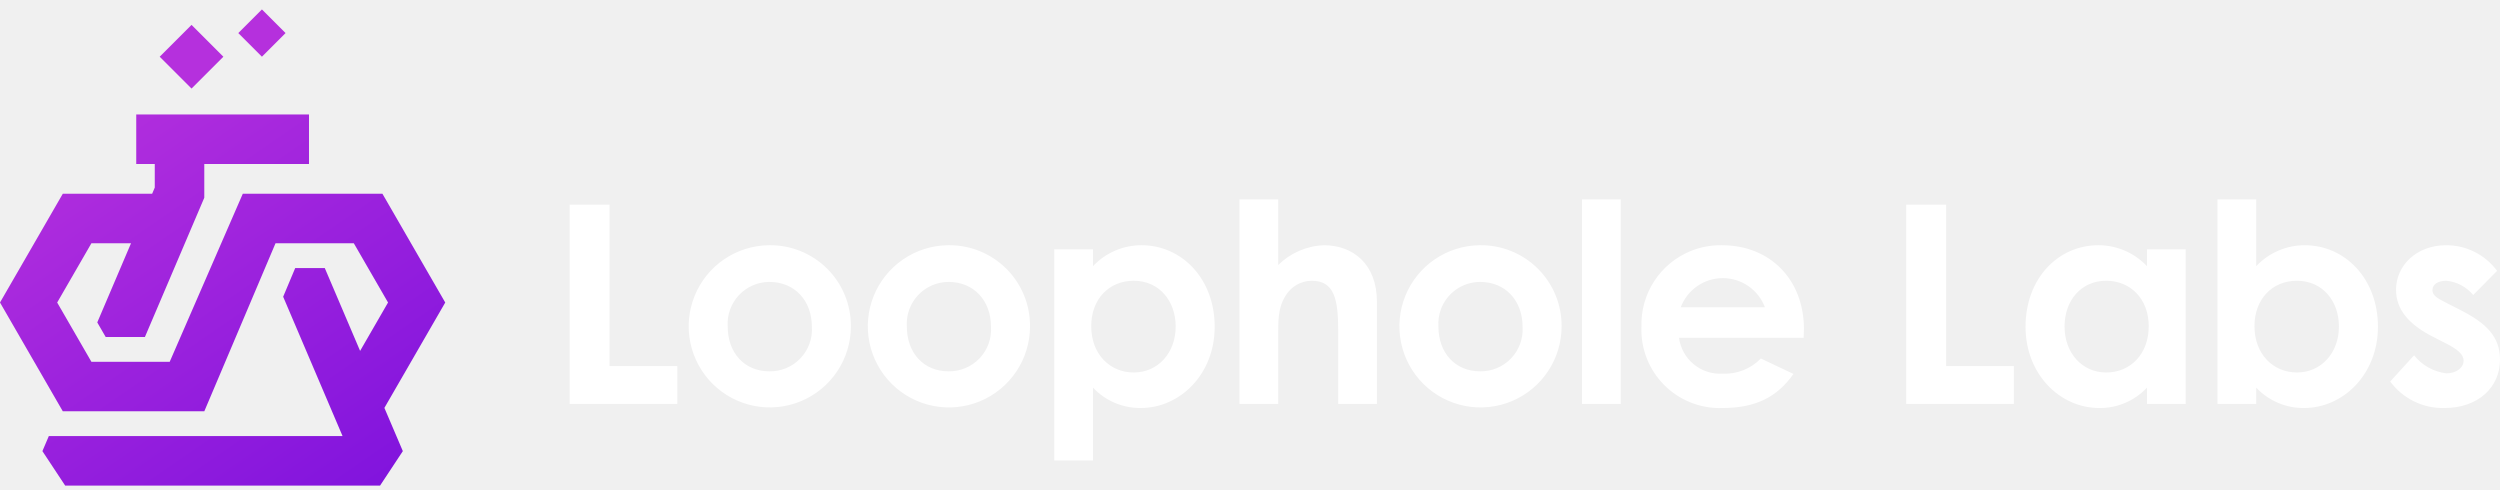
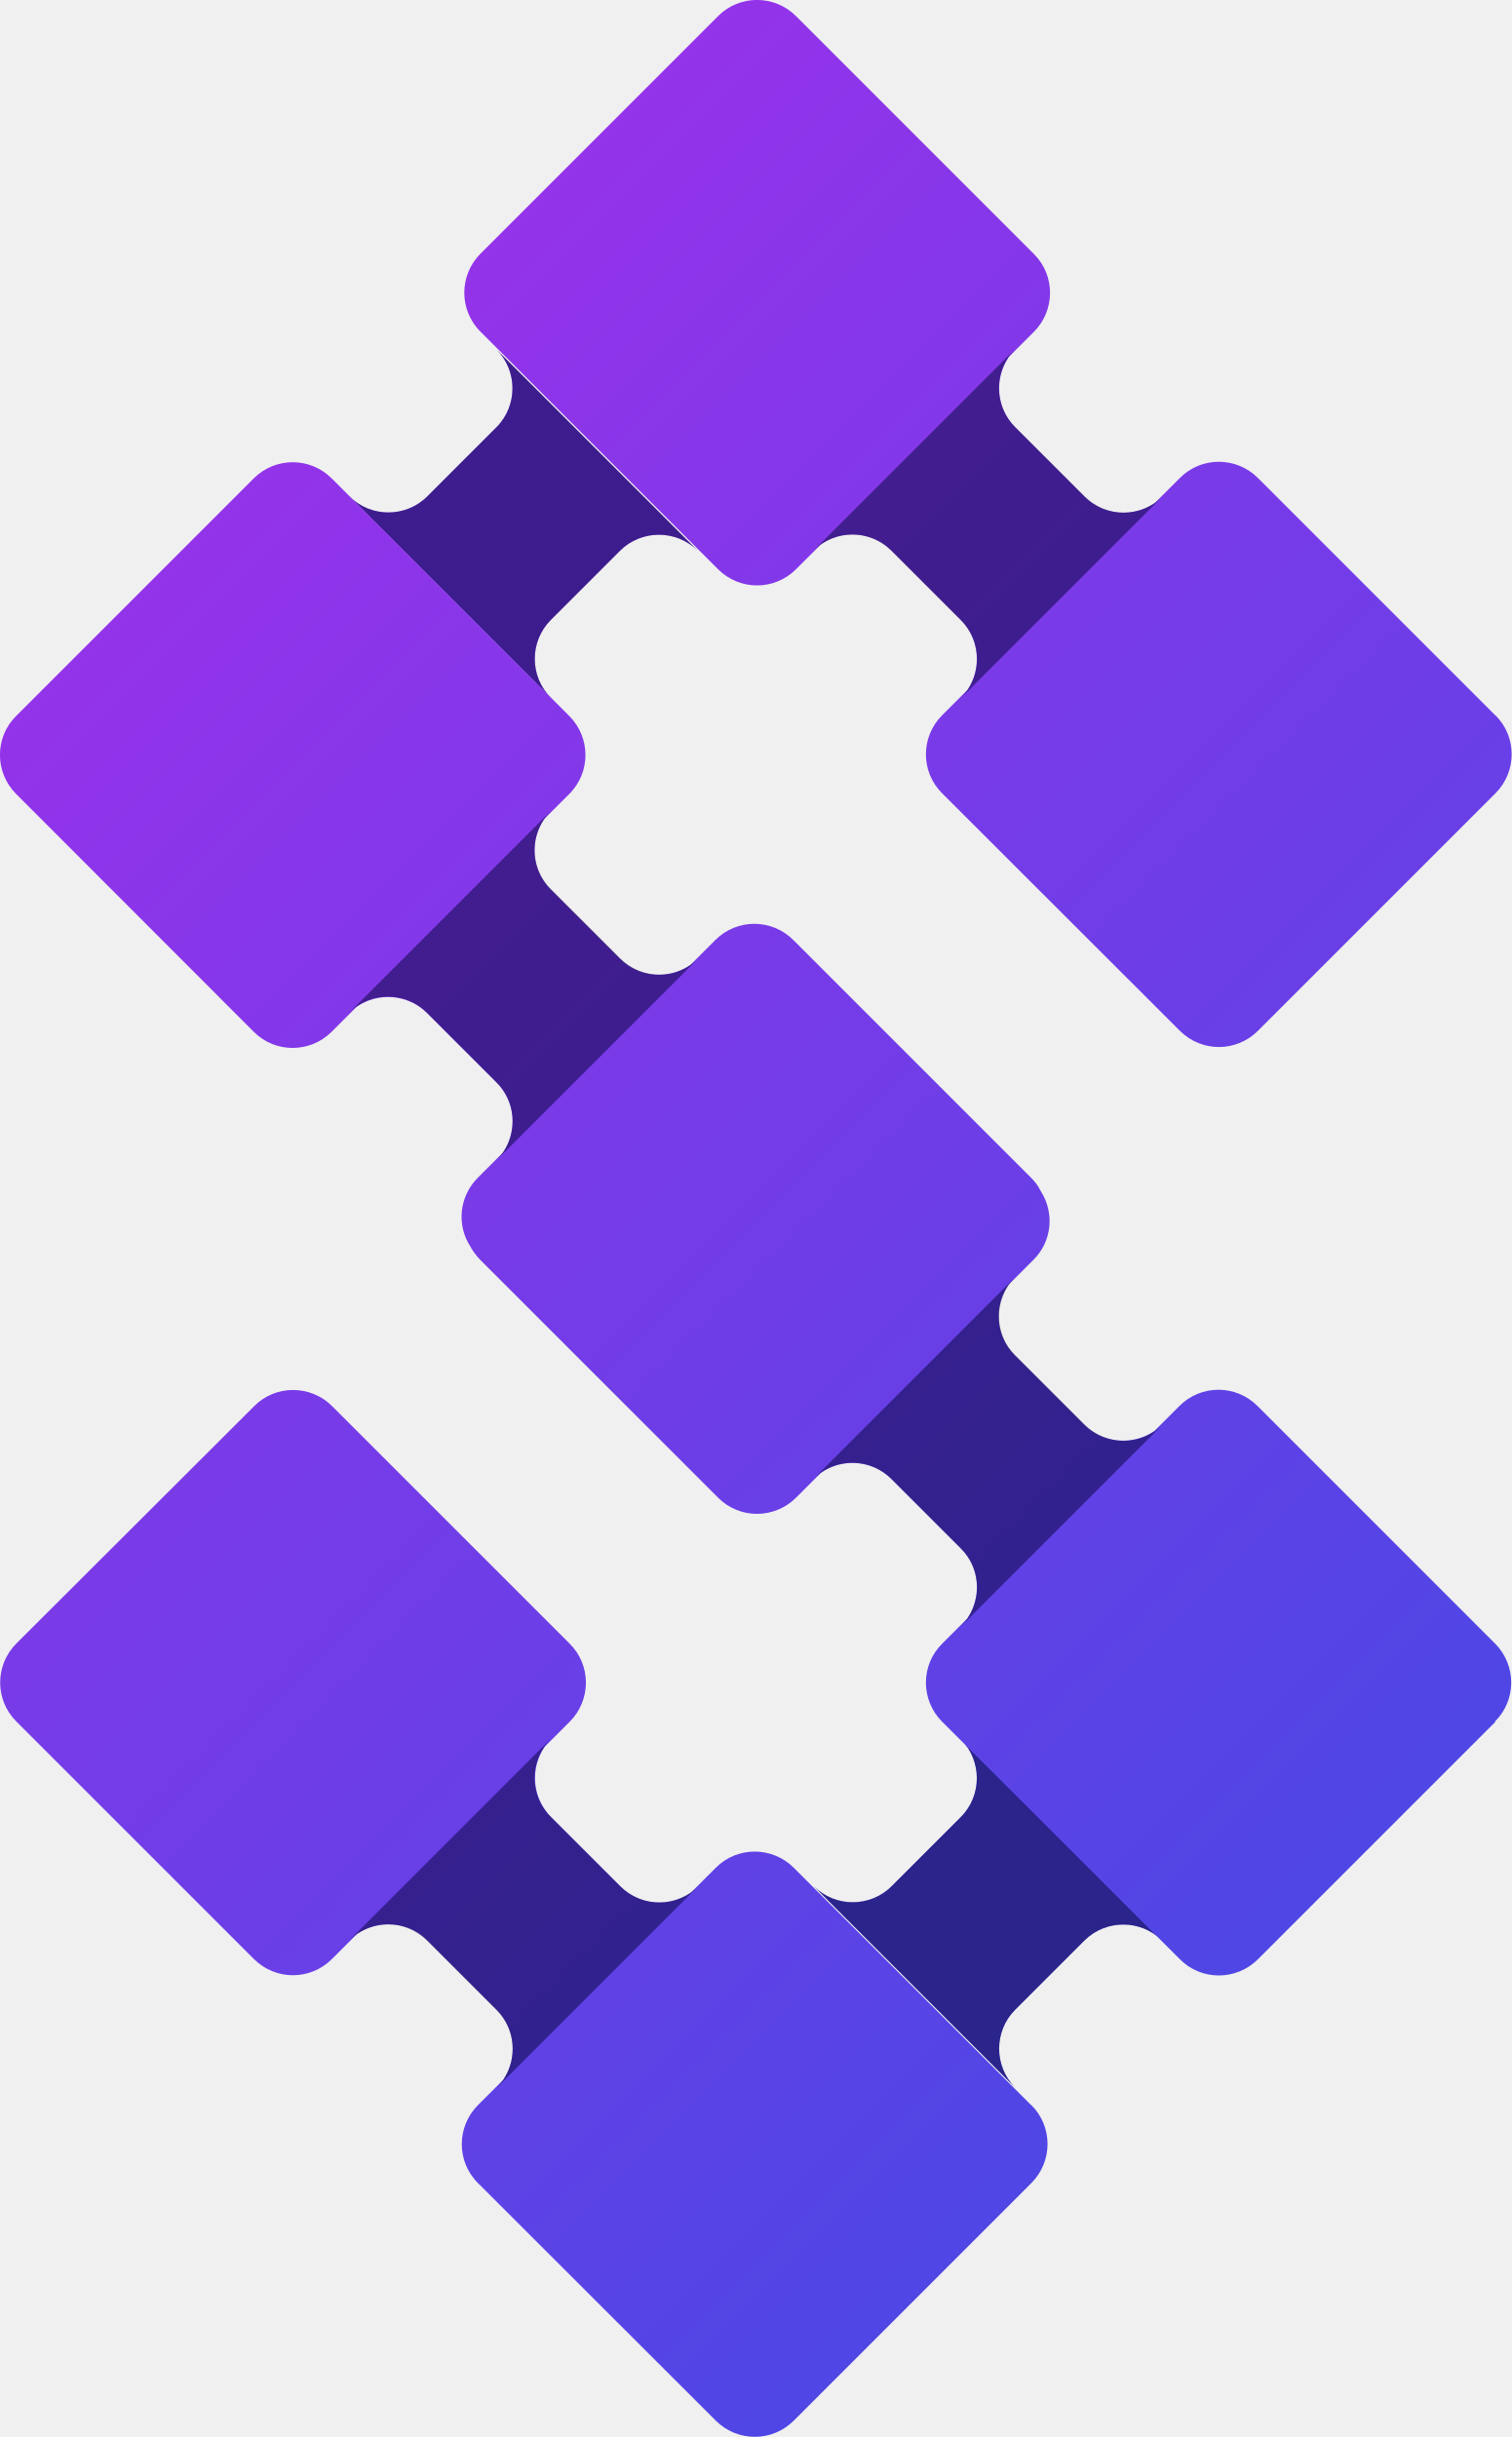
- <svg xmlns="http://www.w3.org/2000/svg" width="189" height="37" viewBox="0 0 189 37" fill="none">
-   <g clip-path="url(#clip0_1927_11)">
-     <path d="M43.066 15.471H46.082V27.675H51.204V30.538H43.066V15.471ZM64.327 24.682C64.325 25.891 63.965 27.072 63.293 28.077C62.621 29.082 61.667 29.866 60.551 30.33C59.435 30.795 58.207 30.919 57.02 30.687C55.834 30.455 54.743 29.878 53.883 29.028C53.024 28.177 52.436 27.092 52.191 25.908C51.947 24.725 52.058 23.495 52.511 22.374C52.964 21.253 53.737 20.291 54.735 19.609C55.733 18.927 56.91 18.554 58.119 18.539C58.933 18.523 59.742 18.671 60.498 18.973C61.254 19.276 61.942 19.727 62.521 20.299C63.099 20.872 63.558 21.555 63.868 22.308C64.178 23.061 64.334 23.868 64.327 24.682ZM55.014 24.682C55.014 26.663 56.269 28.072 58.163 28.072C58.6 28.08 59.035 27.997 59.439 27.829C59.843 27.66 60.207 27.41 60.509 27.093C60.811 26.776 61.044 26.401 61.194 25.989C61.343 25.578 61.406 25.14 61.377 24.703C61.377 22.723 60.078 21.313 58.163 21.313C57.731 21.314 57.303 21.404 56.907 21.576C56.511 21.749 56.154 22.001 55.859 22.316C55.564 22.632 55.337 23.005 55.192 23.412C55.046 23.819 54.986 24.251 55.014 24.682V24.682ZM77.87 24.682C77.868 25.891 77.508 27.073 76.836 28.078C76.165 29.083 75.211 29.867 74.094 30.332C72.978 30.797 71.75 30.921 70.563 30.689C69.376 30.457 68.285 29.88 67.425 29.03C66.566 28.18 65.977 27.094 65.733 25.91C65.488 24.726 65.599 23.496 66.052 22.375C66.505 21.254 67.278 20.292 68.276 19.609C69.275 18.927 70.452 18.554 71.661 18.539C72.475 18.523 73.284 18.671 74.04 18.973C74.796 19.276 75.484 19.726 76.063 20.299C76.642 20.872 77.1 21.555 77.41 22.308C77.721 23.061 77.877 23.868 77.87 24.682ZM68.557 24.682C68.557 26.663 69.812 28.072 71.706 28.072C72.143 28.08 72.578 27.997 72.981 27.828C73.385 27.66 73.75 27.409 74.052 27.093C74.354 26.776 74.587 26.4 74.736 25.989C74.885 25.578 74.948 25.14 74.919 24.703C74.919 22.722 73.621 21.313 71.706 21.313C71.274 21.314 70.847 21.404 70.45 21.576C70.054 21.749 69.698 22.001 69.403 22.316C69.107 22.632 68.88 23.005 68.735 23.412C68.589 23.819 68.529 24.251 68.557 24.682ZM82.629 20.124C83.1 19.622 83.67 19.222 84.302 18.949C84.934 18.677 85.616 18.537 86.305 18.539C89.321 18.539 91.831 21.049 91.831 24.703C91.831 28.292 89.211 30.846 86.239 30.846C85.563 30.852 84.894 30.719 84.272 30.453C83.651 30.188 83.091 29.797 82.629 29.304V34.809H79.7V18.847H82.629V20.124ZM82.496 24.659C82.496 26.773 83.906 28.16 85.711 28.16C87.538 28.16 88.881 26.684 88.881 24.682C88.881 22.766 87.648 21.225 85.711 21.225C83.84 21.225 82.496 22.612 82.496 24.659ZM93.705 15.074H96.633V20.036C97.557 19.122 98.791 18.587 100.09 18.539C102.291 18.539 104.096 19.969 104.096 22.809V30.537H101.168V25.011C101.168 22.634 100.882 21.225 99.165 21.225C98.764 21.228 98.37 21.335 98.023 21.536C97.675 21.737 97.386 22.024 97.183 22.37C96.589 23.294 96.633 24.351 96.633 25.562V30.537H93.705V15.074ZM118.057 24.682C118.054 25.891 117.695 27.072 117.023 28.078C116.351 29.083 115.398 29.867 114.282 30.332C113.166 30.796 111.937 30.92 110.751 30.688C109.565 30.456 108.473 29.879 107.614 29.029C106.755 28.178 106.166 27.093 105.922 25.91C105.677 24.726 105.788 23.496 106.24 22.375C106.692 21.254 107.466 20.291 108.464 19.608C109.462 18.926 110.64 18.554 111.849 18.539C112.663 18.523 113.472 18.671 114.228 18.974C114.984 19.276 115.672 19.727 116.25 20.299C116.829 20.872 117.287 21.555 117.598 22.308C117.908 23.061 118.064 23.868 118.057 24.682V24.682ZM108.744 24.682C108.744 26.663 109.999 28.072 111.893 28.072C112.33 28.08 112.765 27.997 113.168 27.828C113.572 27.66 113.937 27.409 114.239 27.092C114.541 26.776 114.774 26.4 114.923 25.989C115.073 25.578 115.135 25.14 115.107 24.703C115.107 22.722 113.808 21.313 111.893 21.313C111.242 21.314 110.607 21.516 110.075 21.892C109.544 22.267 109.141 22.798 108.922 23.411C108.777 23.818 108.716 24.251 108.744 24.681V24.682ZM119.601 15.074H122.529V30.537H119.601V15.074ZM135.585 28.269C134.33 30.053 132.679 30.846 130.213 30.846C129.398 30.875 128.586 30.734 127.828 30.434C127.069 30.133 126.381 29.68 125.807 29.101C125.232 28.522 124.783 27.831 124.488 27.07C124.193 26.31 124.059 25.497 124.093 24.682C124.059 23.466 124.397 22.269 125.062 21.25C125.727 20.231 126.686 19.439 127.813 18.979C128.561 18.675 129.363 18.525 130.17 18.539C133.868 18.539 136.378 21.181 136.378 24.879C136.378 25.144 136.356 25.275 136.356 25.54H126.933C127.038 26.322 127.434 27.035 128.042 27.537C128.65 28.039 129.426 28.293 130.213 28.248C130.751 28.275 131.289 28.187 131.79 27.989C132.291 27.792 132.745 27.49 133.12 27.103L135.585 28.269ZM133.428 23.228C133.184 22.582 132.748 22.025 132.18 21.631C131.612 21.238 130.937 21.027 130.246 21.026C129.555 21.026 128.88 21.237 128.311 21.63C127.743 22.024 127.308 22.581 127.065 23.228H133.428ZM144.11 15.471H147.126V27.675H152.248V30.538H144.11V15.471ZM162.311 29.304C161.85 29.798 161.29 30.191 160.669 30.456C160.047 30.722 159.377 30.855 158.701 30.846C155.728 30.846 153.131 28.292 153.131 24.703C153.131 21.048 155.596 18.539 158.634 18.539C159.323 18.537 160.005 18.677 160.637 18.95C161.27 19.222 161.839 19.622 162.311 20.124V18.848H165.239V30.538H162.311V29.304ZM156.08 24.681C156.08 26.684 157.402 28.16 159.229 28.16C161.035 28.16 162.444 26.795 162.444 24.66C162.444 22.612 161.079 21.225 159.229 21.225C157.292 21.225 156.08 22.766 156.08 24.681ZM170.57 30.537H167.642V15.074H170.57V20.124C171.041 19.622 171.611 19.222 172.244 18.95C172.876 18.677 173.558 18.537 174.247 18.539C177.263 18.539 179.772 21.049 179.772 24.703C179.772 28.291 177.153 30.846 174.18 30.846C173.504 30.852 172.835 30.719 172.213 30.453C171.592 30.188 171.032 29.797 170.57 29.304V30.537ZM170.438 24.659C170.438 26.773 171.847 28.159 173.652 28.159C175.479 28.159 176.823 26.684 176.823 24.681C176.823 22.766 175.589 21.225 173.652 21.225C171.781 21.225 170.438 22.612 170.438 24.659ZM183.958 25.473C182.087 24.527 181.14 23.383 181.14 21.907C181.14 20.08 182.681 18.539 184.927 18.539C185.676 18.536 186.415 18.71 187.085 19.047C187.754 19.383 188.335 19.873 188.779 20.476L186.975 22.303C186.469 21.69 185.74 21.302 184.949 21.225C184.355 21.225 183.892 21.467 183.892 21.929C183.892 22.369 184.311 22.568 184.949 22.898L186.028 23.448C187.965 24.438 189 25.452 189 27.191C189 29.282 187.349 30.846 184.794 30.846C184.001 30.866 183.215 30.694 182.502 30.345C181.789 29.996 181.171 29.48 180.7 28.842L182.505 26.861C183.107 27.621 183.986 28.112 184.949 28.226C185.675 28.226 186.248 27.807 186.248 27.279C186.248 26.772 185.764 26.399 184.949 25.979L183.958 25.473Z" fill="white" />
-     <path d="M33.66 22.871L28.912 14.648H18.355L12.83 27.35H6.91L4.323 22.871L6.909 18.393H9.904L7.354 24.375L7.99 25.477H10.955L15.444 14.949V12.4H23.36V8.656H10.3V12.4H11.7V14.182L11.502 14.647H4.748L0 22.87L4.748 31.094H15.445L20.829 18.392H26.749L29.336 22.87L27.224 26.528L24.553 20.264H22.318L21.407 22.434L25.897 32.967H3.691L3.206 34.105L4.928 36.712H28.732L30.454 34.105L29.06 30.837L33.66 22.871Z" fill="url(#paint0_linear_1927_11)" />
-     <path d="M14.48 1.881L12.072 4.288L14.48 6.695L16.887 4.288L14.48 1.881Z" fill="url(#paint1_linear_1927_11)" />
-     <path d="M19.801 0.713L18.014 2.5L19.801 4.287L21.588 2.5L19.801 0.713Z" fill="url(#paint2_linear_1927_11)" />
+ <svg xmlns="http://www.w3.org/2000/svg" id="Layer_2" data-name="Layer 2" viewBox="0 0 66.44 107.12">
+   <defs>
+     <style>
+       .cls-1 {
+         fill: url(#linear-gradient);
+       }
+ 
+       .cls-2 {
+         fill: #5346e1;
+       }
+ 
+       .cls-3 {
+         fill: #7938e4;
+       }
+ 
+       .cls-4 {
+         fill: #fff;
+       }
+ 
+       .cls-4, .cls-5 {
+         opacity: .5;
+       }
+ 
+       .cls-5 {
+         fill: #020236;
+       }
+     </style>
+     <linearGradient id="linear-gradient" x1="5.92" y1="26.26" x2="60.54" y2="80.87" gradientUnits="userSpaceOnUse">
+       <stop offset="0" stop-color="#9333ea" />
+       <stop offset="1" stop-color="#4f46e5" />
+     </linearGradient>
+   </defs>
+   <g id="Animation_Move_Layer_Lower" data-name="Animation Move Layer Lower">
+     <g>
+       <path class="cls-2" d="m42.23,76.45l8.85,8.85c-.94-.94-2.48-.94-3.42,0l-3.04,3.04c-.94.94-.94,2.48,0,3.42l-8.85-8.85c.94.94,2.48.94,3.42,0l3.04-3.04c.94-.94.94-2.48,0-3.42Z" />
+       <path class="cls-5" d="m42.23,76.45l8.85,8.85c-.94-.94-2.48-.94-3.42,0l-3.04,3.04c-.94.94-.94,2.48,0,3.42l-8.85-8.85c.94.94,2.48.94,3.42,0l3.04-3.04c.94-.94.94-2.48,0-3.42Z" />
+     </g>
  </g>
-   <defs>
-     <linearGradient id="paint0_linear_1927_11" x1="27.194" y1="40.629" x2="4.777" y2="8.011" gradientUnits="userSpaceOnUse">
-       <stop stop-color="#7E12DD" />
-       <stop offset="1" stop-color="#B530DD" />
-     </linearGradient>
-     <linearGradient id="paint1_linear_1927_11" x1="204.429" y1="187.063" x2="83.486" y2="11.08" gradientUnits="userSpaceOnUse">
-       <stop stop-color="#7E12DD" />
-       <stop offset="1" stop-color="#B530DD" />
-     </linearGradient>
-     <linearGradient id="paint2_linear_1927_11" x1="178.602" y1="125.921" x2="88.834" y2="-4.701" gradientUnits="userSpaceOnUse">
-       <stop stop-color="#7E12DD" />
-       <stop offset="1" stop-color="#B530DD" />
-     </linearGradient>
-     <clipPath id="clip0_1927_11">
-       <rect width="189" height="37" fill="white" />
-     </clipPath>
-   </defs>
+   <g id="Animation_Move_Layer_Upper" data-name="Animation Move Layer Upper">
+     <g>
+       <path class="cls-3" d="m21.82,15.36l8.85,8.85c-.94-.94-2.48-.94-3.42,0l-3.04,3.04c-.94.94-.94,2.48,0,3.42l-8.85-8.85c.94.94,2.48.94,3.42,0l3.04-3.04c.94-.94.94-2.48,0-3.42Z" />
+       <path class="cls-5" d="m21.82,15.36l8.85,8.85c-.94-.94-2.48-.94-3.42,0l-3.04,3.04c-.94.94-.94,2.48,0,3.42l-8.85-8.85c.94.94,2.48.94,3.42,0l3.04-3.04c.94-.94.94-2.48,0-3.42Z" />
+     </g>
+   </g>
+   <g id="Animation_Base_Layer" data-name="Animation Base Layer">
+     <g>
+       <path class="cls-4" d="m15.16,44.72l-.13.13s.04-.05.06-.07.04-.04.07-.06Z" />
+       <path class="cls-1" d="m65.73,75.68l-10.44,10.44c-.95.95-2.49.95-3.43,0l-10.45-10.44c-.95-.95-.95-2.49,0-3.43l1.11-1.11c.64-.95.55-2.25-.29-3.08l-3.05-3.05c-.84-.84-2.16-.93-3.1-.27l-1.09,1.09c-.95.95-2.49.95-3.43,0l-10.44-10.44c-.16-.16-.29-.34-.41-.53,0-.01-.02-.04-.03-.06-.62-.94-.5-2.21.32-3.03l1.11-1.11c.64-.95.55-2.25-.29-3.08l-3.05-3.05c-.84-.84-2.16-.93-3.1-.27l-1.09,1.09c-.95.95-2.49.95-3.43,0L.71,34.9c-.95-.95-.95-2.49,0-3.43l10.44-10.44c.95-.95,2.48-.95,3.43,0l10.44,10.44c.95.95.95,2.49,0,3.43l-1.09,1.09c-.66.95-.57,2.26.27,3.1l3.05,3.05c.84.84,2.16.93,3.1.27l1.09-1.09c.95-.95,2.48-.95,3.43,0l10.44,10.44c.18.18.32.36.42.57.01.02.02.04.03.05.59.94.48,2.19-.34,3l-1.09,1.09c-.66.95-.57,2.26.27,3.1l3.05,3.05c.84.84,2.16.93,3.1.27l1.09-1.09c.95-.95,2.48-.95,3.43,0l10.44,10.44c.95.95.95,2.49,0,3.43Zm0-44.23l-10.44-10.44c-.95-.95-2.49-.95-3.43,0l-1.09,1.09c-.95.66-2.26.57-3.1-.27l-3.05-3.05c-.84-.84-.93-2.16-.27-3.1l1.09-1.09c.95-.95.95-2.49,0-3.43L34.99.71c-.95-.95-2.49-.95-3.43,0l-10.44,10.44c-.95.95-.95,2.49,0,3.43l10.44,10.44c.95.95,2.48.95,3.43,0l1.09-1.09c.95-.66,2.26-.57,3.1.27l3.05,3.05c.83.83.93,2.14.29,3.08l-1.11,1.11c-.95.95-.95,2.49,0,3.43l10.45,10.44c.95.95,2.48.95,3.43,0l10.44-10.44c.95-.95.95-2.49,0-3.43Zm-20.4,61.09l-10.44-10.44c-.95-.95-2.49-.95-3.43,0l-1.09,1.09c-.95.66-2.26.57-3.1-.27l-3.05-3.05c-.84-.84-.93-2.16-.27-3.1l1.09-1.09c.95-.95.95-2.49,0-3.43l-10.44-10.44c-.95-.95-2.49-.95-3.43,0L.72,72.24c-.95.95-.95,2.49,0,3.43l10.44,10.44c.95.95,2.48.95,3.43,0l1.09-1.09c.95-.66,2.26-.57,3.1.27l3.05,3.05c.83.83.93,2.14.29,3.08l-1.11,1.11c-.95.95-.95,2.49,0,3.43l10.45,10.44c.95.95,2.48.95,3.43,0l10.44-10.44c.95-.95.95-2.49,0-3.43Z" />
+       <path class="cls-5" d="m51.1,21.82l-8.87,8.87c.95-.95.95-2.49,0-3.43l-3.05-3.05c-.95-.95-2.49-.95-3.43,0l8.87-8.87c-.95.95-.95,2.49,0,3.43l3.05,3.05c.95.95,2.49.95,3.43,0Z" />
+       <path class="cls-5" d="m30.69,42.13l-8.87,8.87c.95-.95.95-2.49,0-3.43l-3.05-3.05c-.95-.95-2.49-.95-3.43,0l8.87-8.87c-.95.95-.95,2.49,0,3.43l3.05,3.05c.95.95,2.49.95,3.43,0Z" />
+       <path class="cls-5" d="m51.1,62.62l-8.87,8.87c.95-.95.95-2.49,0-3.43l-3.05-3.05c-.95-.95-2.49-.95-3.43,0l8.87-8.87c-.95.95-.95,2.49,0,3.43l3.05,3.05c.95.95,2.49.95,3.43,0Z" />
+       <path class="cls-5" d="m30.69,82.91l-8.87,8.87c.95-.95.95-2.49,0-3.43l-3.05-3.05c-.95-.95-2.49-.95-3.43,0l8.87-8.87c-.95.95-.95,2.49,0,3.43l3.05,3.05c.95.95,2.49.95,3.43,0Z" />
+     </g>
+   </g>
</svg>
